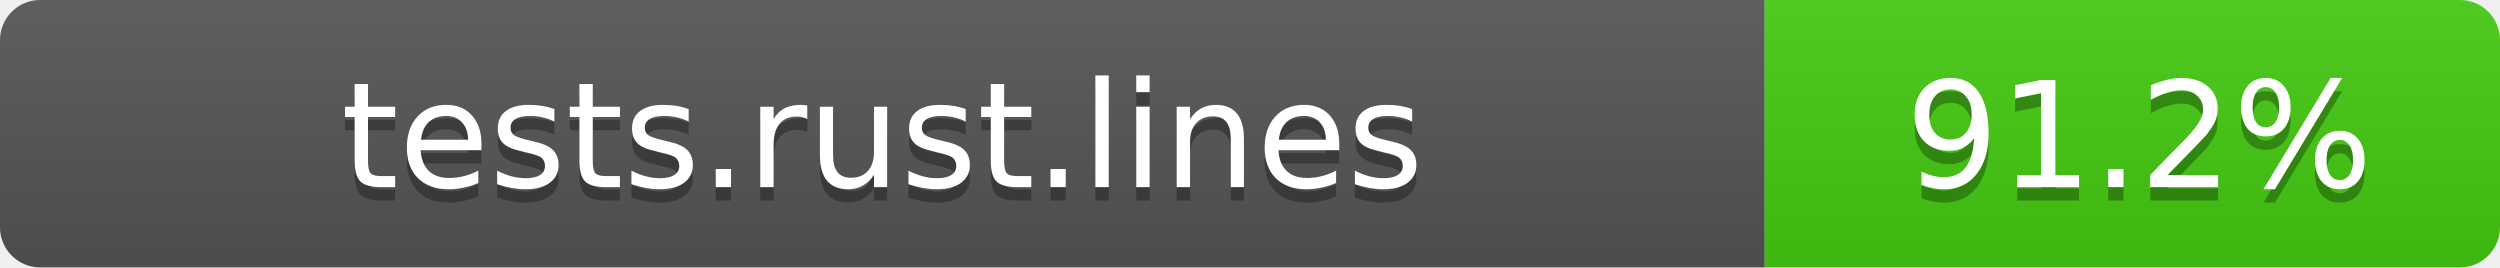
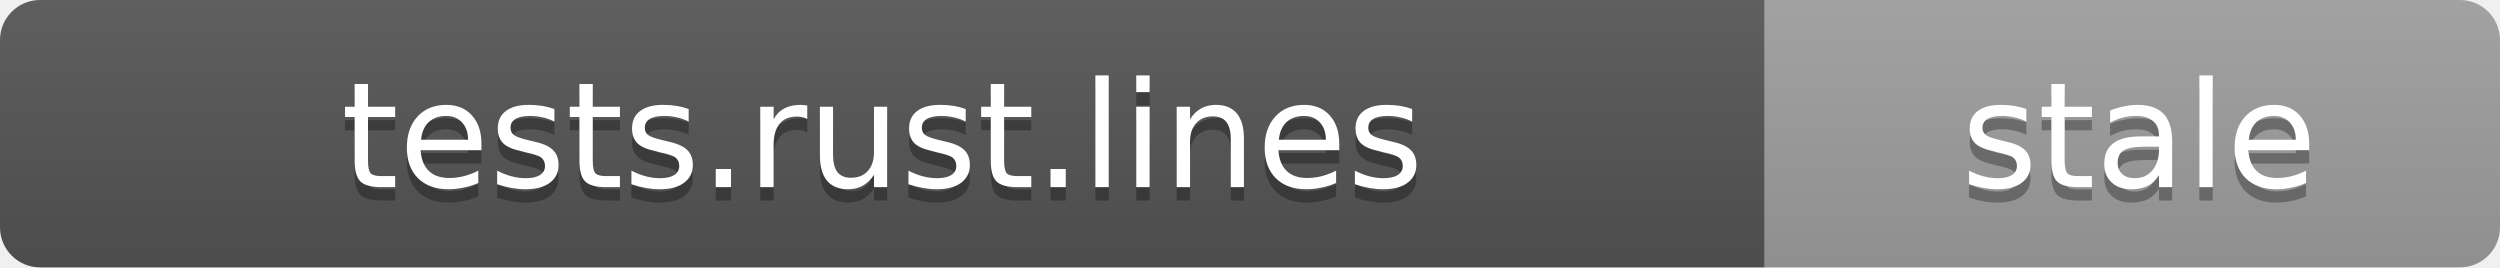
- <svg xmlns="http://www.w3.org/2000/svg" width="187" height="20" role="img" aria-label="tests.rust.lines: 91.2%">
+ <svg xmlns="http://www.w3.org/2000/svg" width="187" height="20" role="img" aria-label="tests.rust.lines: stale">
  <linearGradient id="gradient" x2="0" y2="100%">
    <stop offset="0" stop-color="#bbb" stop-opacity=".1" />
    <stop offset="1" stop-opacity=".1" />
  </linearGradient>
  <clipPath id="rounded">
    <rect width="187" height="20" rx="3" fill="#fff" />
  </clipPath>
  <g clip-path="url(#rounded)">
    <rect width="132" height="20" fill="#555" />
-     <rect x="132" width="55" height="20" fill="#4c1" />
+     <rect x="132" width="55" height="20" fill="#9f9f9f" />
    <rect width="187" height="20" fill="url(#gradient)" />
  </g>
  <g fill="#fff" text-anchor="middle" font-family="Verdana,DejaVu Sans,sans-serif" font-size="11">
    <text x="66" y="15" fill="#010101" fill-opacity=".3">tests.rust.lines</text>
    <text x="66" y="14">tests.rust.lines</text>
-     <text x="160" y="15" fill="#010101" fill-opacity=".3">91.2%</text>
-     <text x="160" y="14">91.2%</text>
+     <text x="160" y="15" fill="#010101" fill-opacity=".3">stale</text>
+     <text x="160" y="14">stale</text>
  </g>
</svg>
